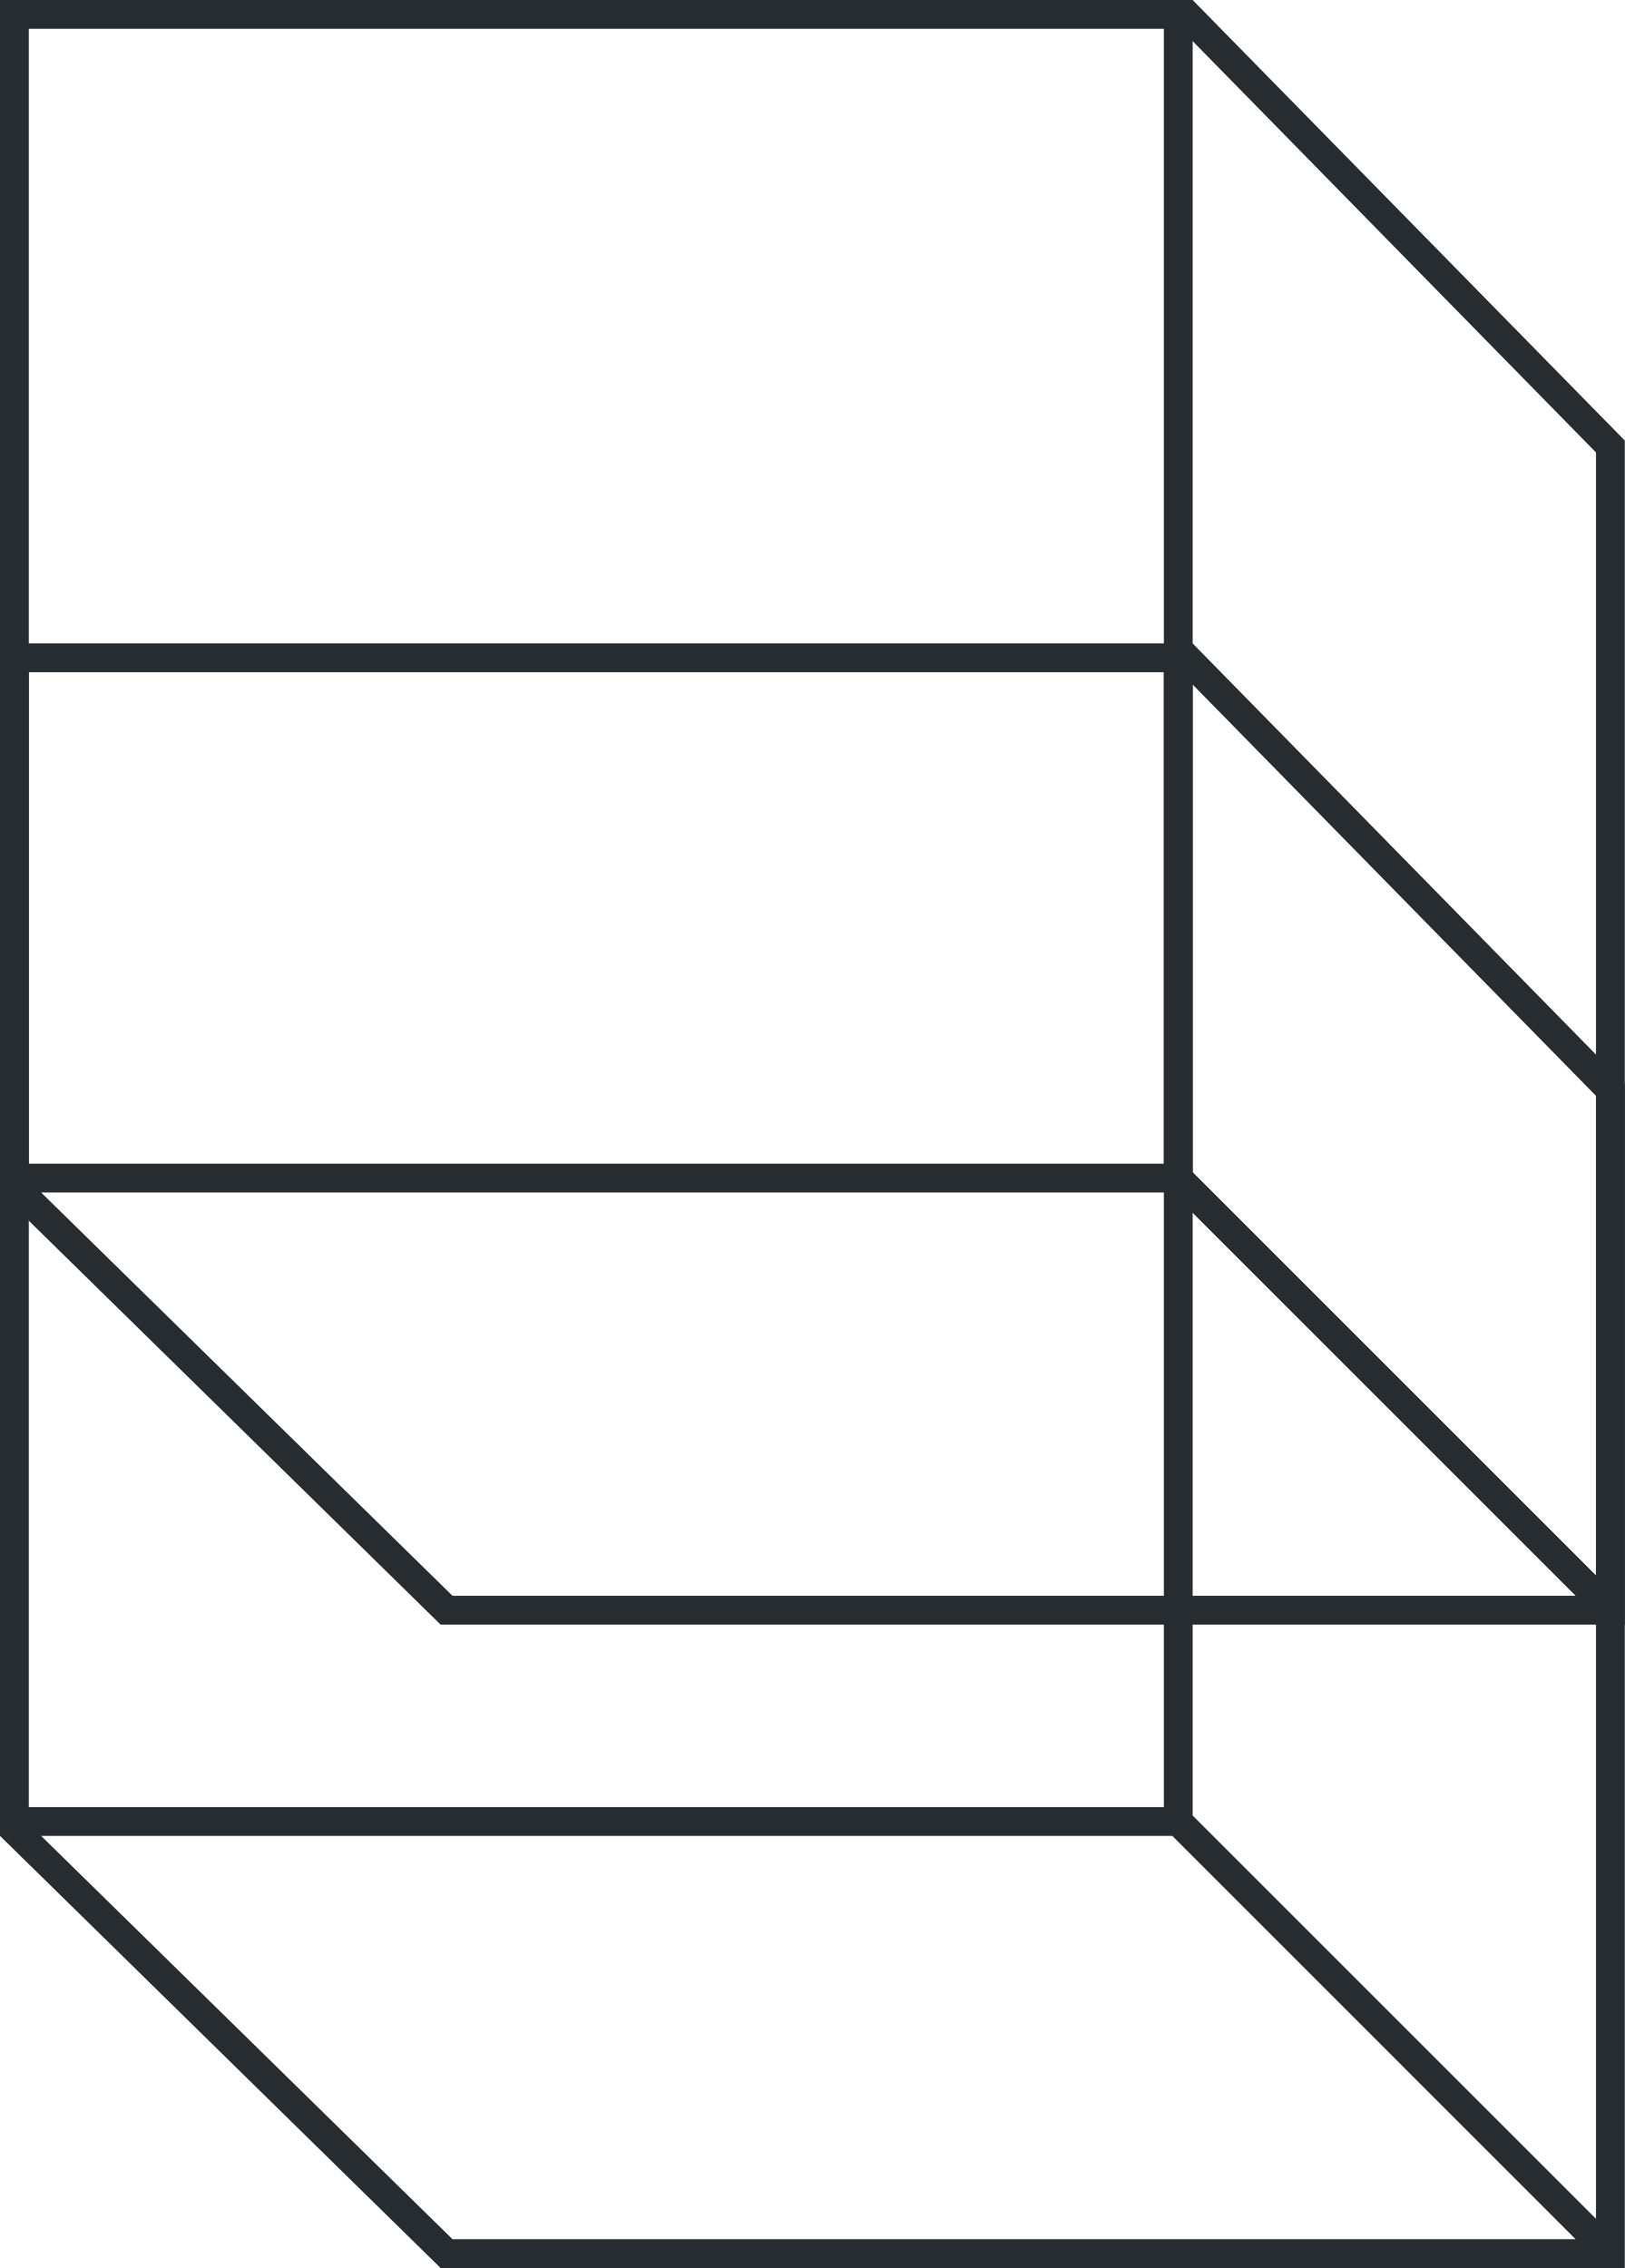
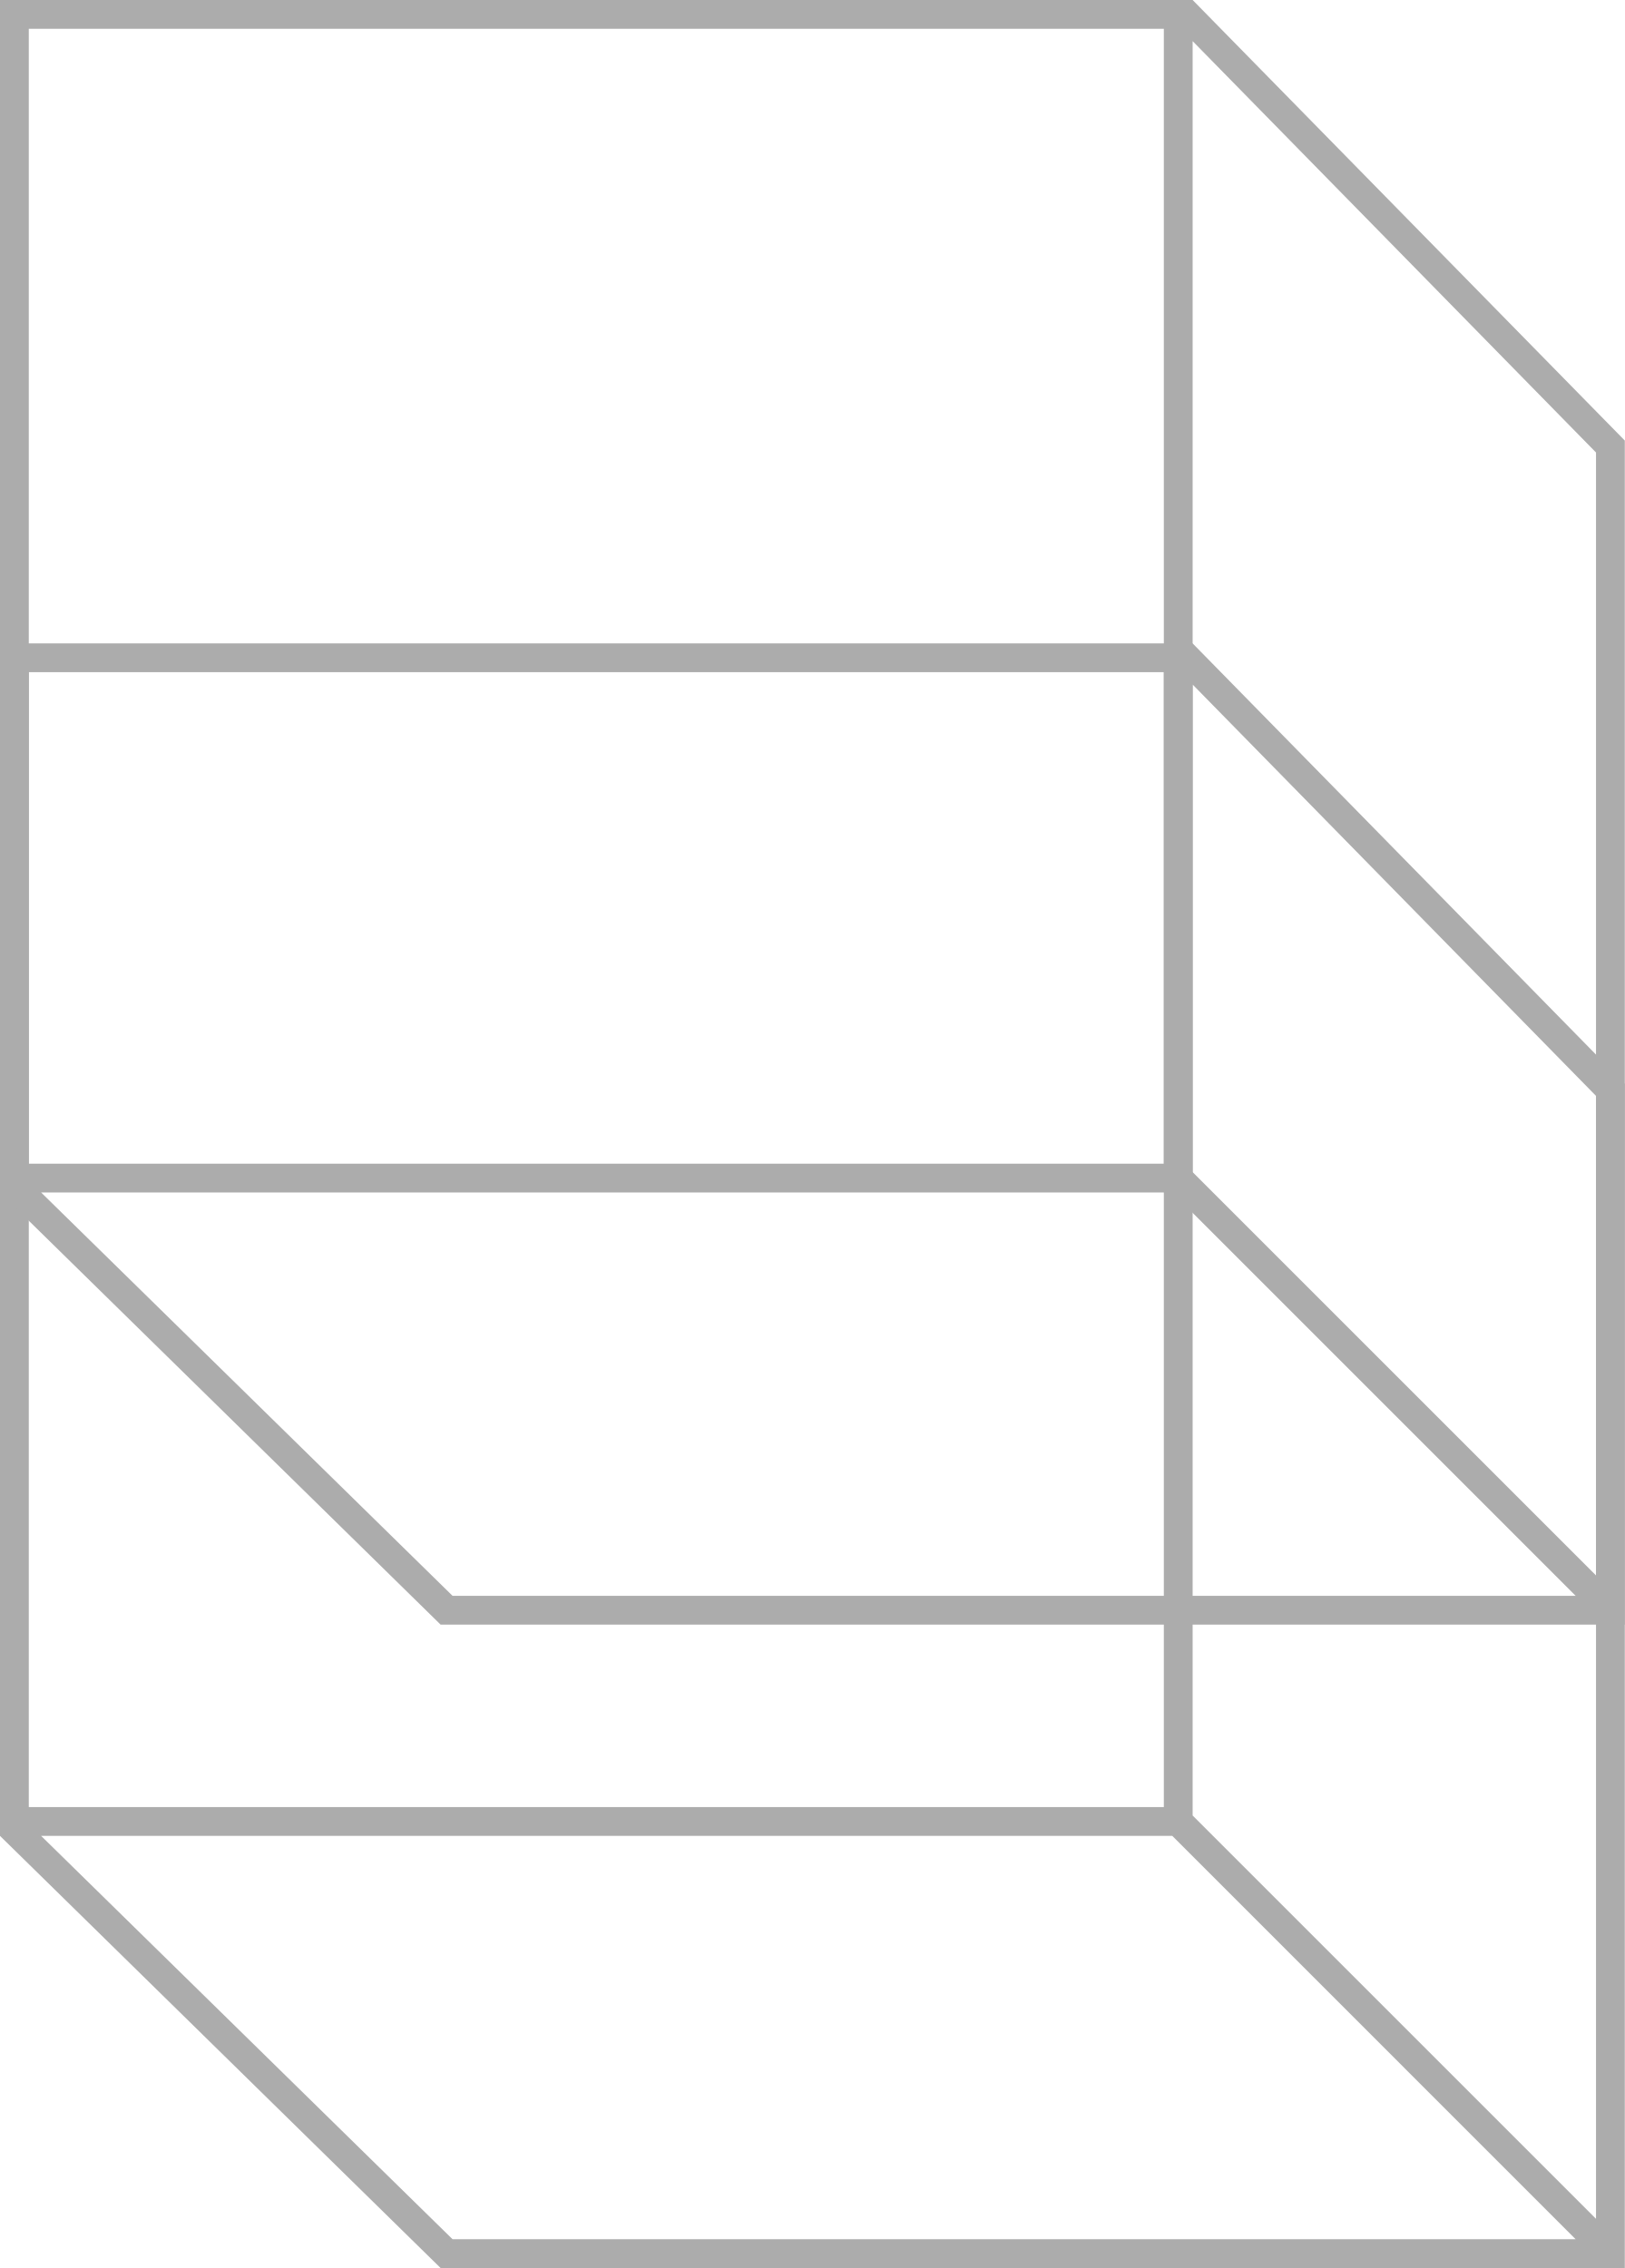
<svg xmlns="http://www.w3.org/2000/svg" width="101" height="141" viewBox="0 0 101 141">
-   <g fill="#272C30" fill-rule="evenodd">
+   <g fill="#ACACAC" fill-rule="evenodd">
    <path d="M2.557 114.136h70.314l25.072 25.074H28.13L2.557 114.136zm-.767-1.79h70.556V41.79H1.79v70.556zM99.21 68.13v69.813L74.136 112.87V42.557L99.21 68.131zM74.136 40H0v74.136L27.387 141H101V67.389L74.136 40z" />
    <path d="M2.557 74.136h70.314L97.943 99.21H28.13L2.557 74.136zm-.767-1.79h70.556V1.79H1.79v70.556zM99.21 28.13v69.813L74.136 72.87V2.557L99.21 28.131zM74.136 0H0v74.136L27.387 101H101V27.389L74.136 0z" />
  </g>
</svg>
